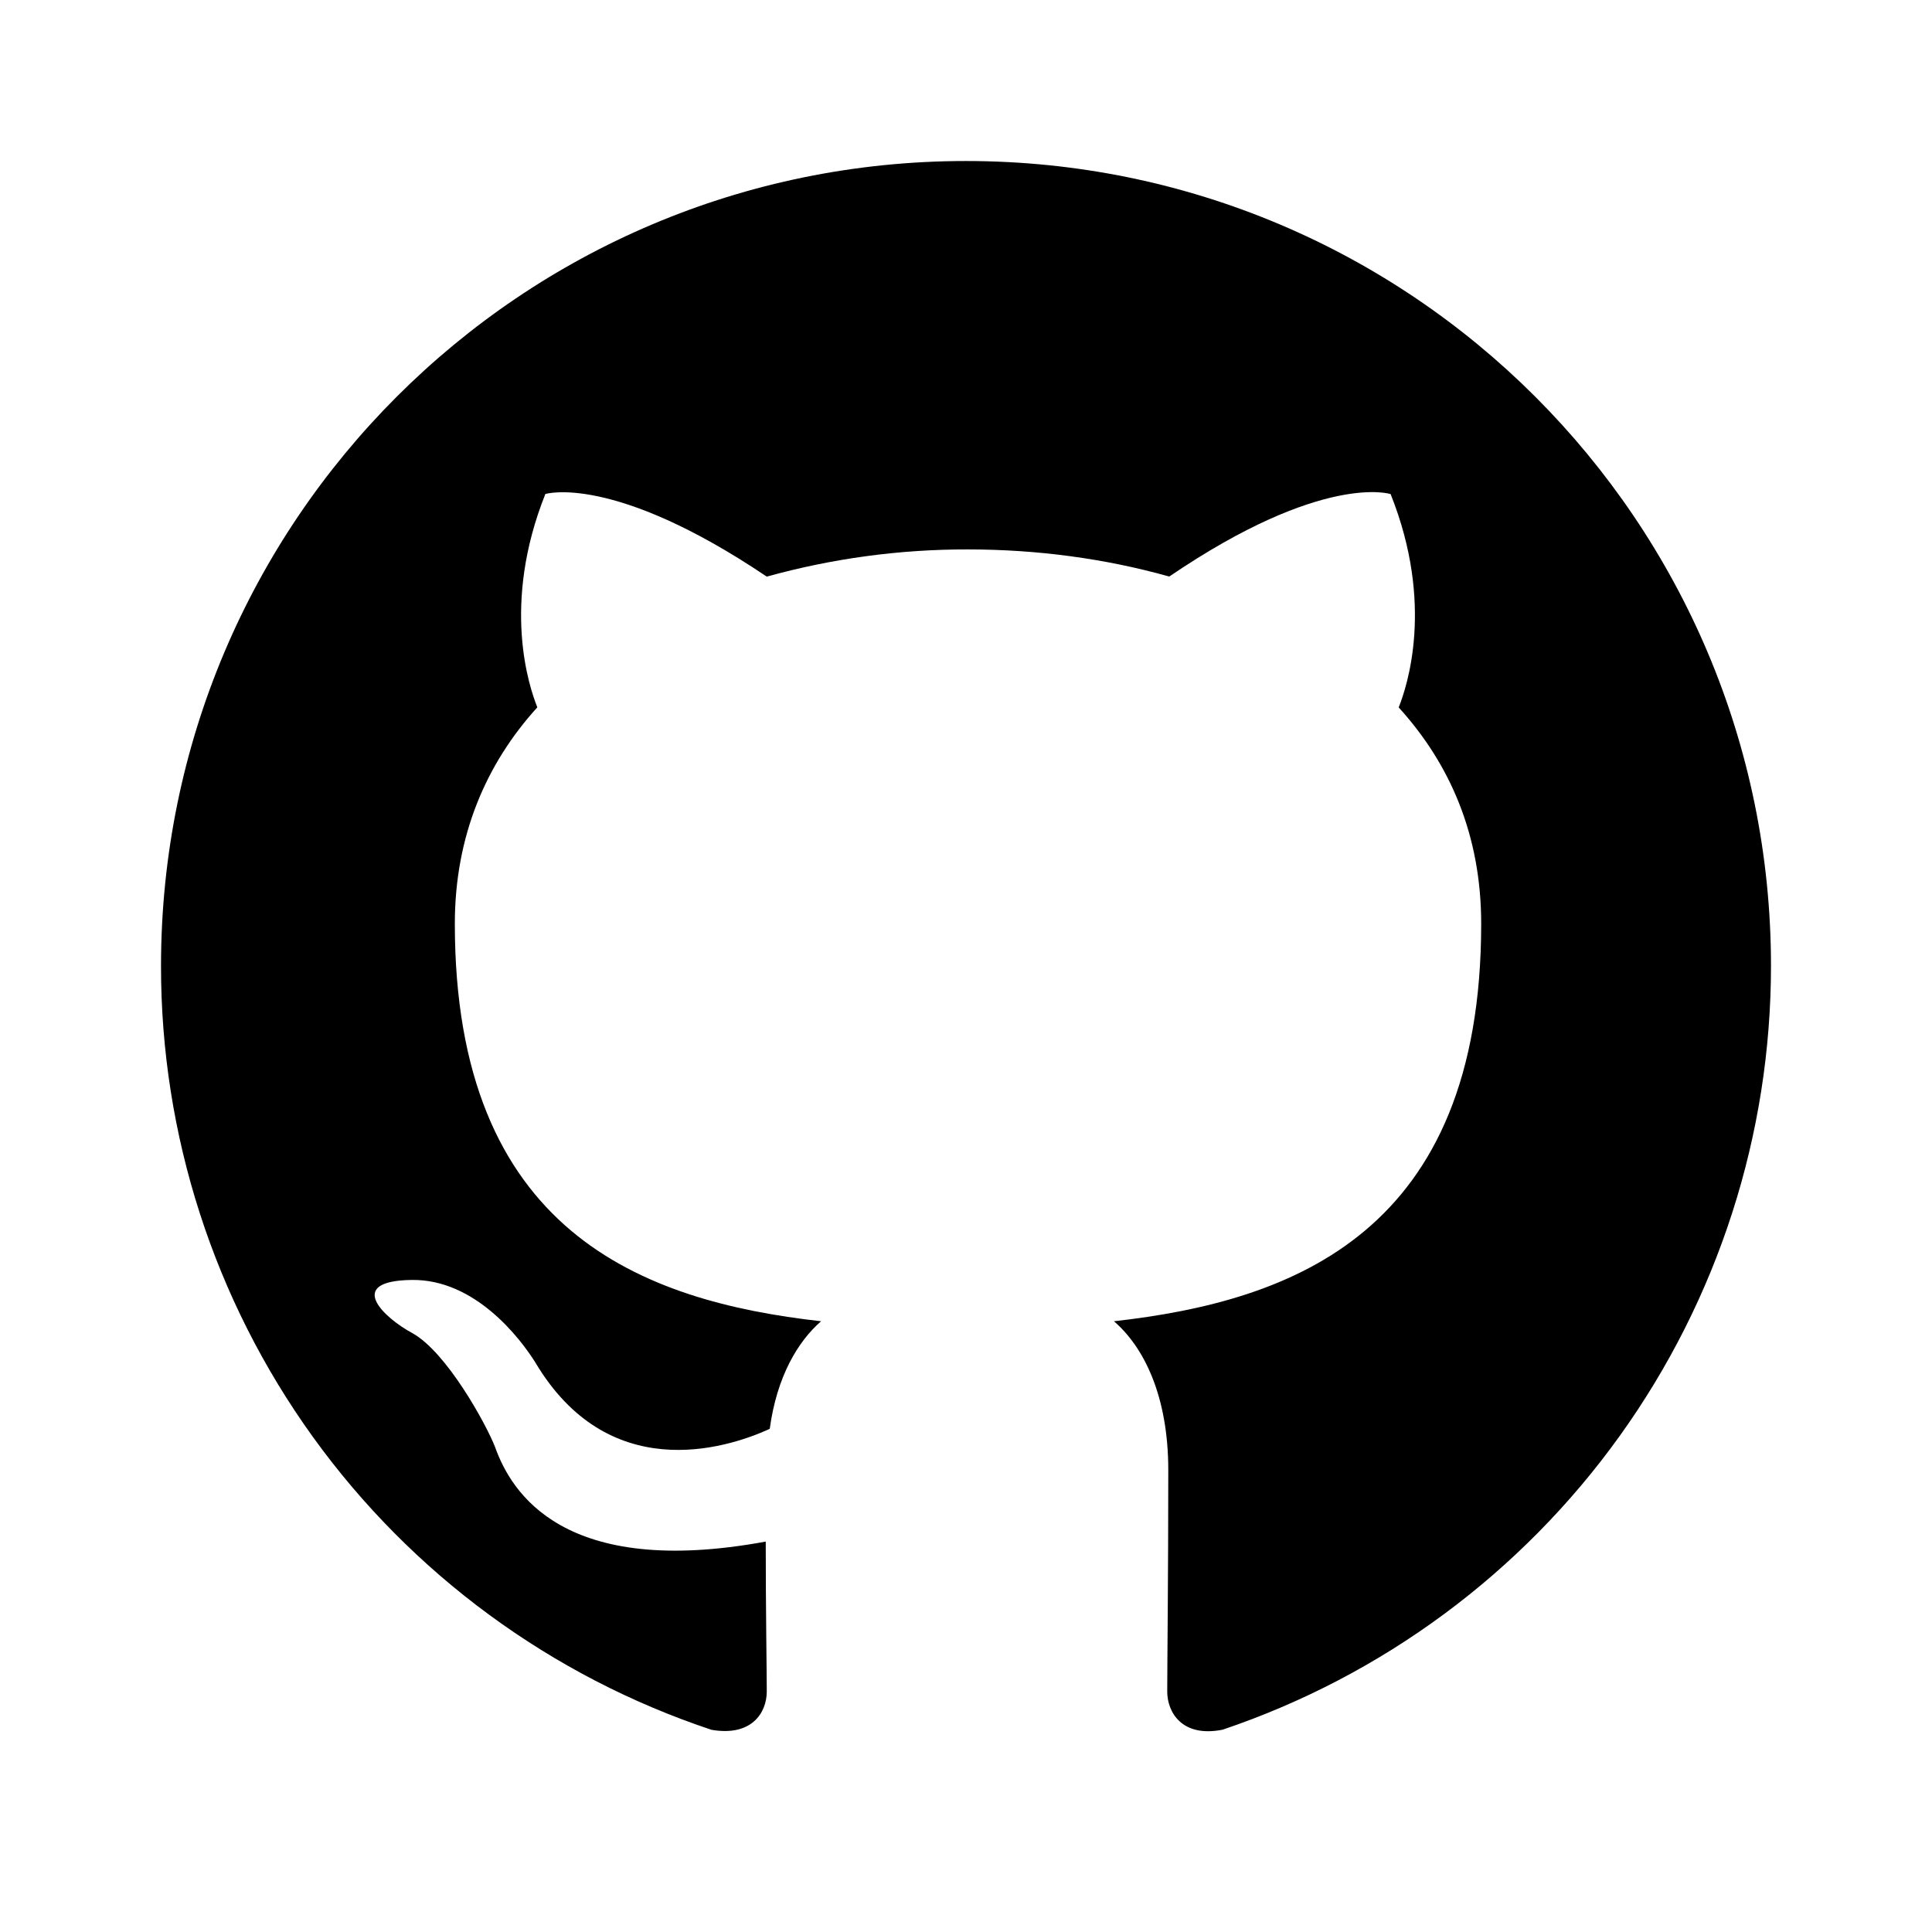
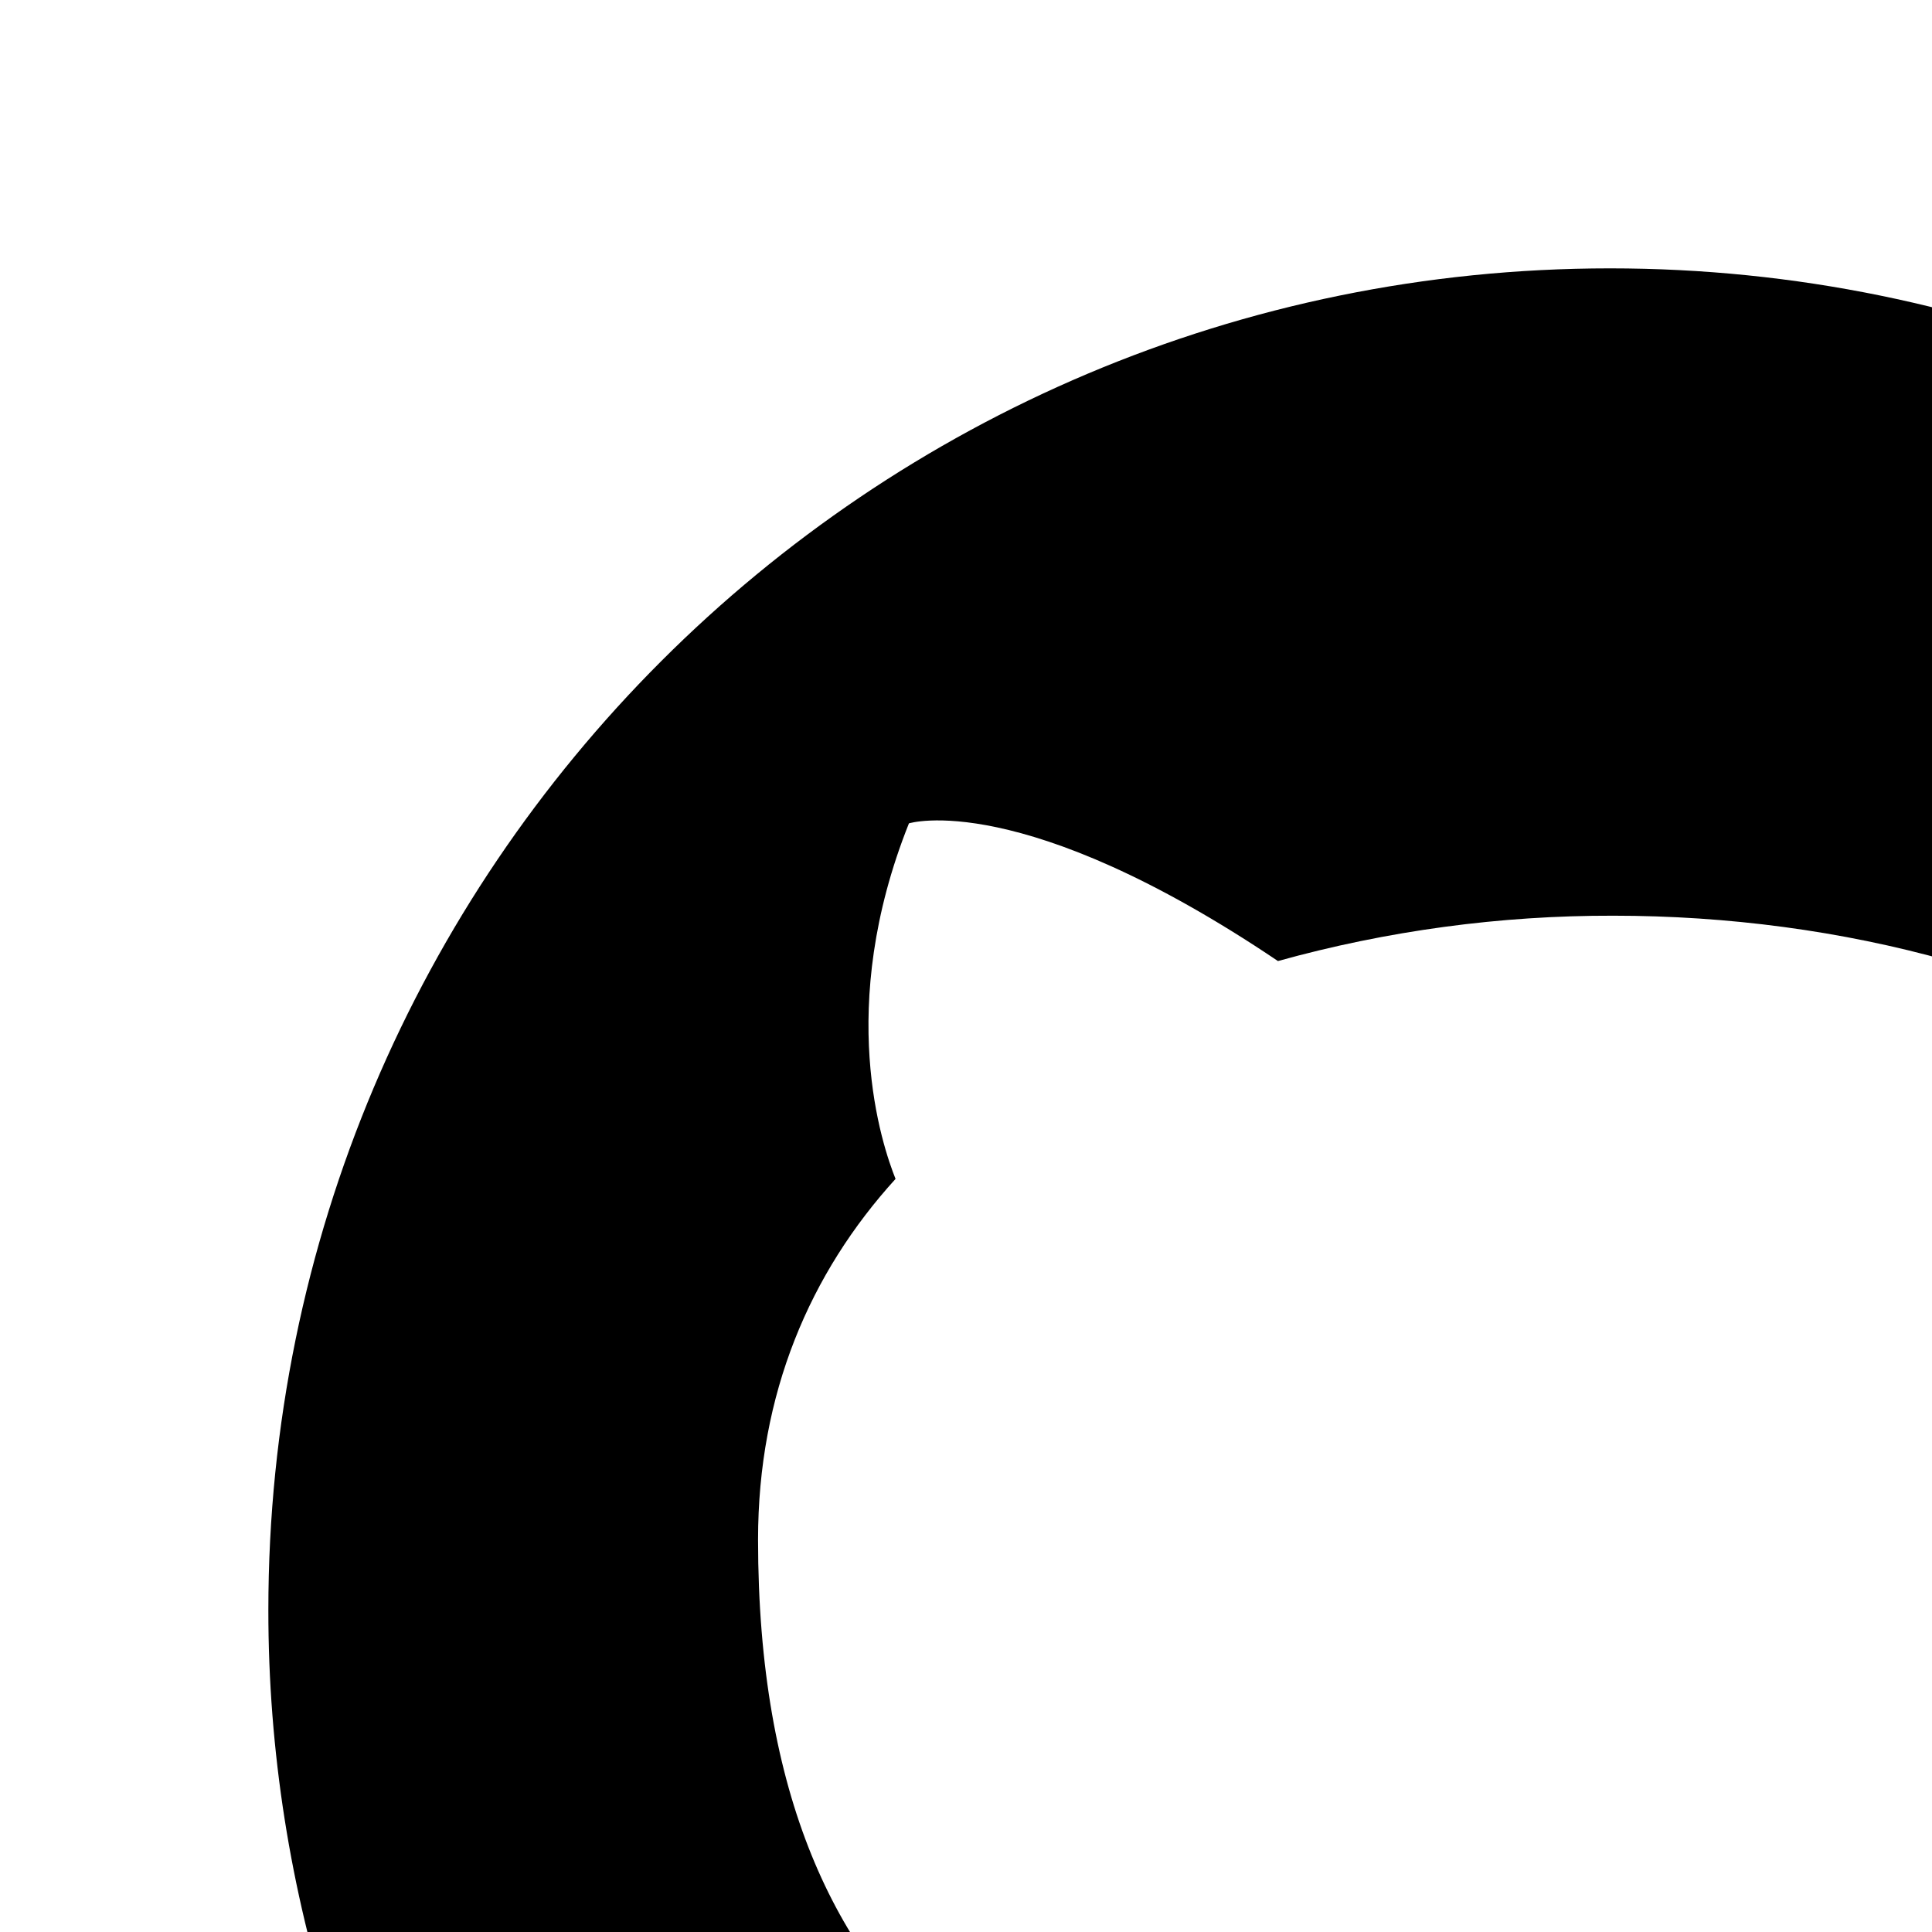
- <svg xmlns="http://www.w3.org/2000/svg" width="50" height="50" viewBox="0 0 50 50" fill="none">
+ <svg xmlns="http://www.w3.org/2000/svg" width="30" height="30" viewBox="0 0 30 30" fill="none">
  <g clip-path="url(#clip0_403_64)">
    <path d="M25 4.167C13.489 4.167 4.167 13.489 4.167 25C4.164 29.373 5.539 33.636 8.096 37.185C10.653 40.733 14.263 43.385 18.413 44.767C19.454 44.948 19.844 44.323 19.844 43.775C19.844 43.281 19.817 41.642 19.817 39.896C14.583 40.86 13.229 38.621 12.812 37.448C12.577 36.848 11.562 35 10.677 34.504C9.948 34.114 8.906 33.15 10.65 33.125C12.292 33.098 13.463 34.635 13.854 35.26C15.729 38.41 18.725 37.525 19.921 36.979C20.104 35.625 20.65 34.714 21.25 34.194C16.614 33.673 11.771 31.875 11.771 23.906C11.771 21.639 12.577 19.767 13.906 18.306C13.698 17.785 12.969 15.65 14.114 12.785C14.114 12.785 15.858 12.239 19.844 14.923C21.54 14.452 23.292 14.215 25.052 14.219C26.823 14.219 28.594 14.452 30.26 14.921C34.244 12.212 35.989 12.787 35.989 12.787C37.135 15.652 36.406 17.787 36.198 18.308C37.525 19.767 38.333 21.614 38.333 23.906C38.333 31.902 33.465 33.673 28.829 34.194C29.583 34.844 30.235 36.094 30.235 38.048C30.235 40.833 30.208 43.073 30.208 43.777C30.208 44.323 30.6 44.973 31.642 44.764C35.777 43.368 39.371 40.71 41.916 37.165C44.462 33.619 45.832 29.365 45.833 25C45.833 13.489 36.51 4.167 25 4.167Z" fill="currentColor" />
  </g>
  <defs>
    <clipPath id="clip0_403_64">
      <rect width="50" height="50" fill="currentColor" />
    </clipPath>
  </defs>
</svg>
